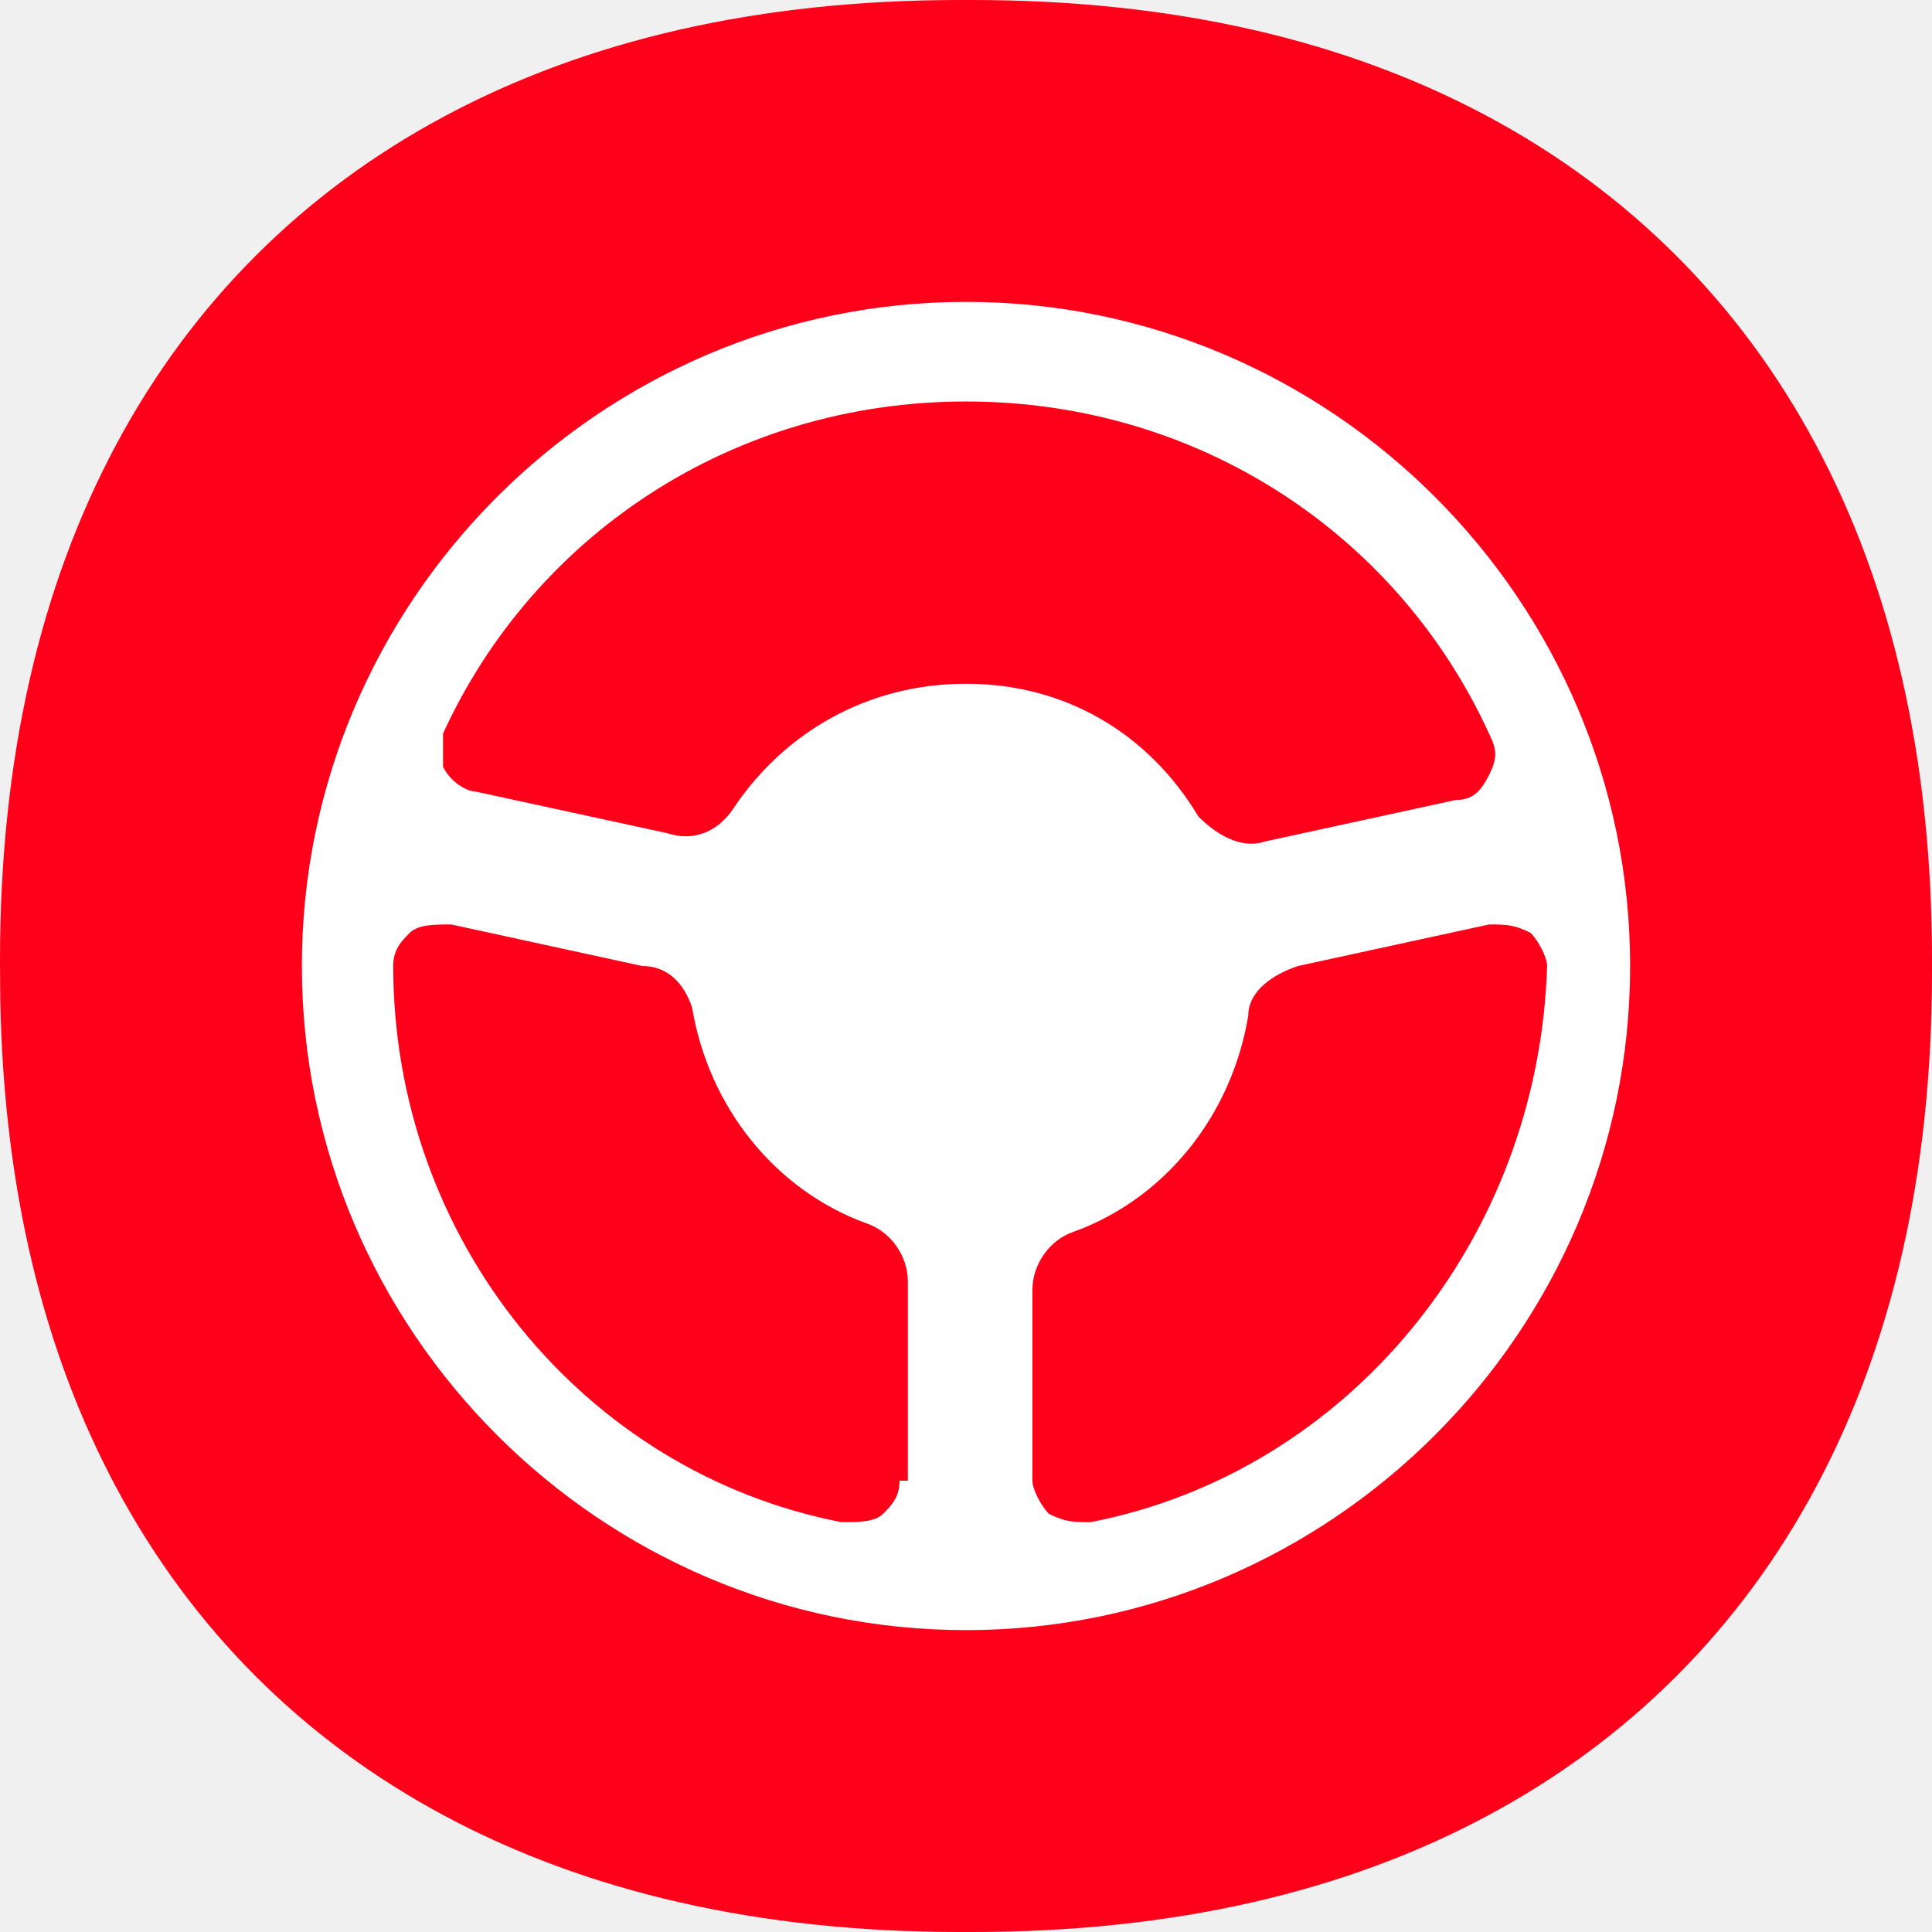
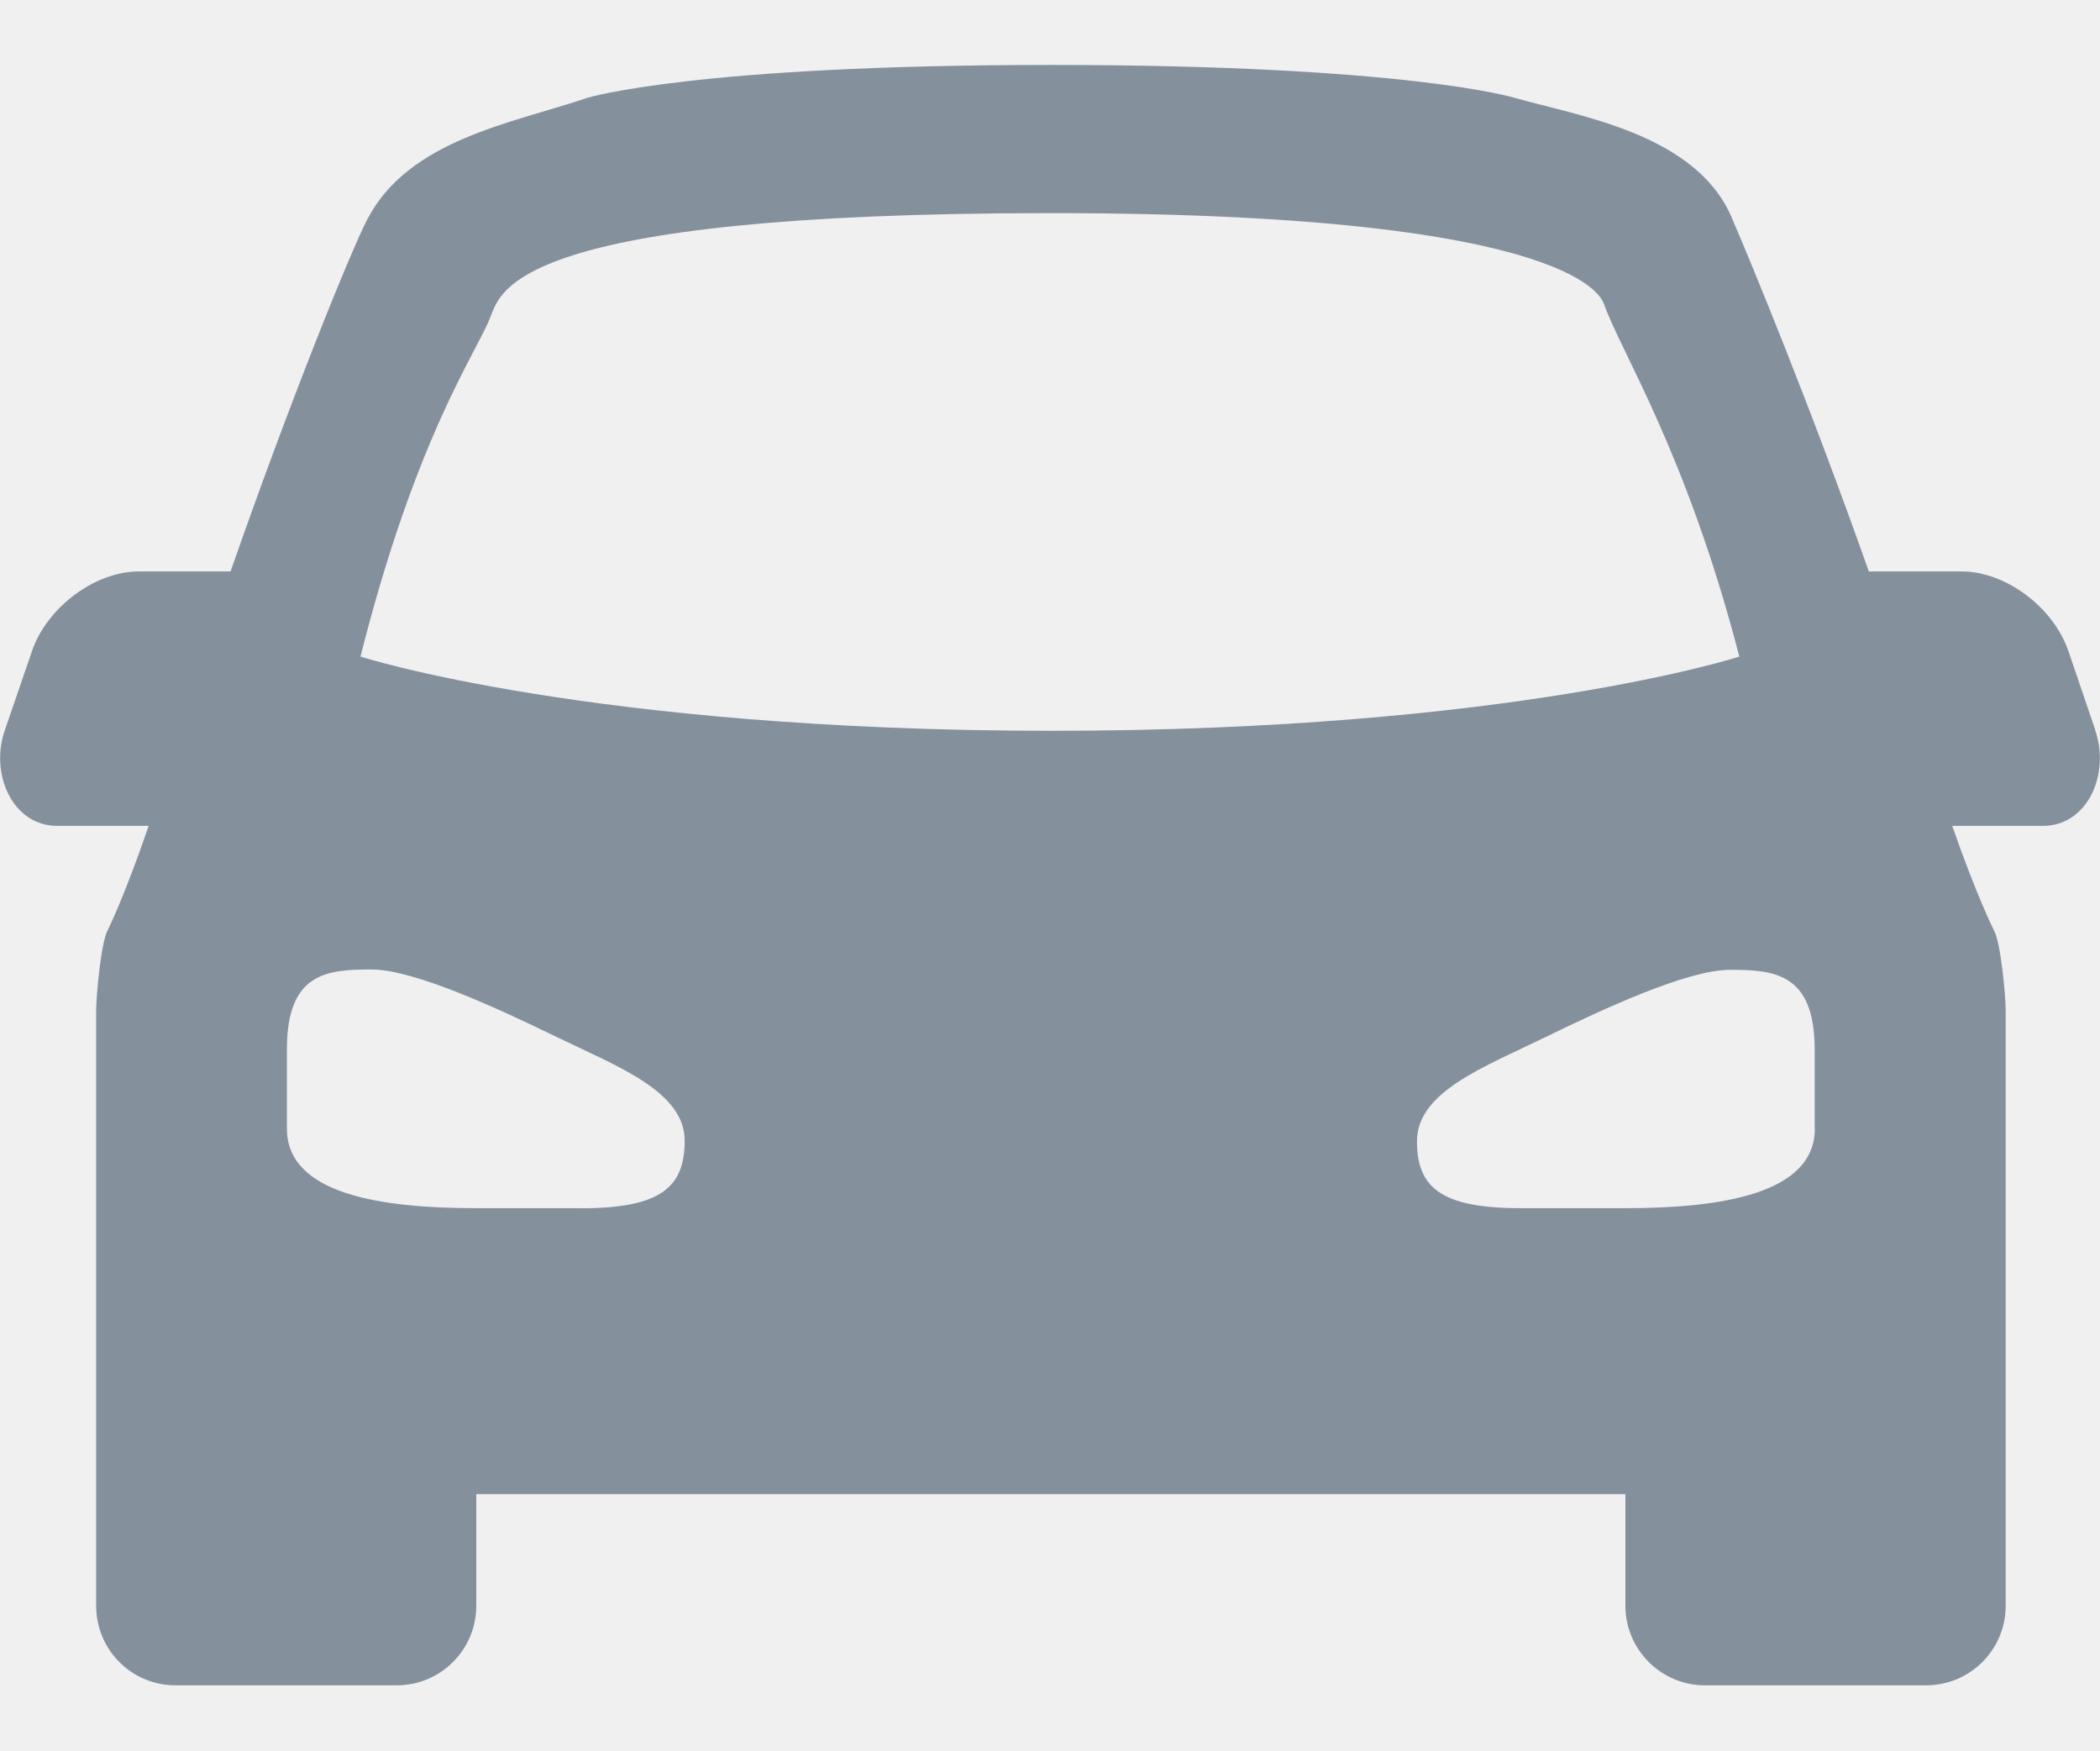
- <svg xmlns="http://www.w3.org/2000/svg" width="32" height="32" viewBox="0 0 32 32" fill="none">
-   <path d="M15.902 0H16.098C19.447 0 22.287 0.668 24.633 1.923C26.98 3.178 28.822 5.02 30.077 7.367C31.332 9.713 32 12.553 32 15.902V16.098C32 19.447 31.332 22.287 30.077 24.633C28.822 26.98 26.98 28.822 24.633 30.077C22.287 31.332 19.447 32 16.098 32H15.902C12.553 32 9.713 31.332 7.367 30.077C5.02 28.822 3.178 26.98 1.923 24.633C0.723 22.389 0.059 19.693 0.004 16.532L0 15.902C0 12.553 0.668 9.713 1.923 7.367C3.178 5.02 5.02 3.178 7.367 1.923C9.713 0.668 12.553 0 15.902 0Z" fill="#FF001A" />
-   <path d="M16 5C9.95 5 5 9.95 5 16C5 22.05 9.95 27 16 27C22.05 27 27 22.05 27 16C27 9.95 22.05 5 16 5ZM7.338 12.15C8.85 8.85 12.15 6.65 16 6.65C19.85 6.65 23.15 8.85 24.663 12.15C24.8 12.425 24.8 12.562 24.663 12.838C24.525 13.113 24.387 13.25 24.113 13.25L20.95 13.938C20.538 14.075 20.125 13.8 19.85 13.525C19.025 12.15 17.65 11.325 16 11.325C14.35 11.325 12.975 12.15 12.15 13.387C11.875 13.8 11.463 13.938 11.05 13.8L7.888 13.113C7.75 13.113 7.475 12.975 7.338 12.7C7.338 12.562 7.338 12.287 7.338 12.15ZM14.9 24.525C14.9 24.8 14.762 24.938 14.625 25.075C14.488 25.212 14.213 25.212 13.938 25.212C9.675 24.387 6.513 20.538 6.513 16C6.513 15.725 6.65 15.588 6.787 15.45C6.925 15.312 7.2 15.312 7.475 15.312L10.637 16C11.05 16 11.325 16.275 11.463 16.688C11.738 18.337 12.838 19.712 14.35 20.262C14.762 20.4 15.037 20.812 15.037 21.225V24.525H14.9ZM18.062 25.212C17.788 25.212 17.65 25.212 17.375 25.075C17.238 24.938 17.1 24.663 17.1 24.525V21.363C17.1 20.95 17.375 20.538 17.788 20.4C19.3 19.85 20.4 18.475 20.675 16.825C20.675 16.413 21.087 16.137 21.5 16L24.663 15.312C24.938 15.312 25.075 15.312 25.35 15.45C25.488 15.588 25.625 15.863 25.625 16C25.488 20.538 22.325 24.387 18.062 25.212Z" fill="white" />
+ <svg xmlns="http://www.w3.org/2000/svg" width="24" height="20" viewBox="0 0 24 20" fill="none">
+   <path d="M23.948 8.347L23.639 7.438C23.466 6.937 22.922 6.529 22.418 6.529H21.358C20.695 4.652 20.007 2.984 19.784 2.47C19.368 1.525 18.039 1.325 17.307 1.117C17.307 1.117 16.086 0.742 12.011 0.742C7.935 0.742 6.715 1.117 6.715 1.117C5.859 1.408 4.668 1.592 4.195 2.512C4.006 2.876 3.31 4.592 2.635 6.529H1.587C1.086 6.529 0.538 6.937 0.366 7.438L0.054 8.347C-0.119 8.851 0.15 9.436 0.651 9.436H1.699C1.42 10.252 1.231 10.628 1.231 10.628C1.155 10.763 1.099 11.377 1.099 11.543V18.347C1.099 18.851 1.504 19.256 2.007 19.256H4.534C5.035 19.256 5.443 18.851 5.443 18.347V17.072H18.576V18.347C18.576 18.848 18.984 19.256 19.485 19.256H22.012C22.514 19.256 22.922 18.851 22.922 18.347V11.543C22.922 11.378 22.866 10.763 22.787 10.628C22.787 10.628 22.595 10.249 22.311 9.436H23.351C23.852 9.436 24.119 8.851 23.946 8.347H23.948ZM6.645 13.804H5.436C4.356 13.804 3.279 13.645 3.279 12.895V11.986C3.279 11.11 3.742 11.077 4.246 11.077C4.735 11.077 5.707 11.53 6.349 11.842C7.048 12.182 7.825 12.466 7.825 13.034C7.825 13.562 7.554 13.805 6.646 13.805L6.645 13.804ZM4.12 7.501C4.759 4.969 5.455 4.018 5.605 3.62C5.728 3.329 5.848 2.435 12.006 2.435C18.169 2.435 18.311 3.46 18.33 3.47C18.519 4.013 19.273 5.167 19.878 7.502C19.878 7.502 17.274 8.35 12.009 8.35C6.741 8.347 4.12 7.502 4.12 7.502V7.501ZM20.741 12.895C20.741 13.643 19.66 13.804 18.581 13.804H17.373C16.461 13.804 16.194 13.561 16.194 13.039C16.194 12.47 16.974 12.187 17.67 11.846C18.311 11.534 19.281 11.081 19.77 11.081C20.271 11.081 20.739 11.113 20.739 11.99V12.895H20.741Z" fill="#18334A" fill-opacity="0.5" />
</svg>
